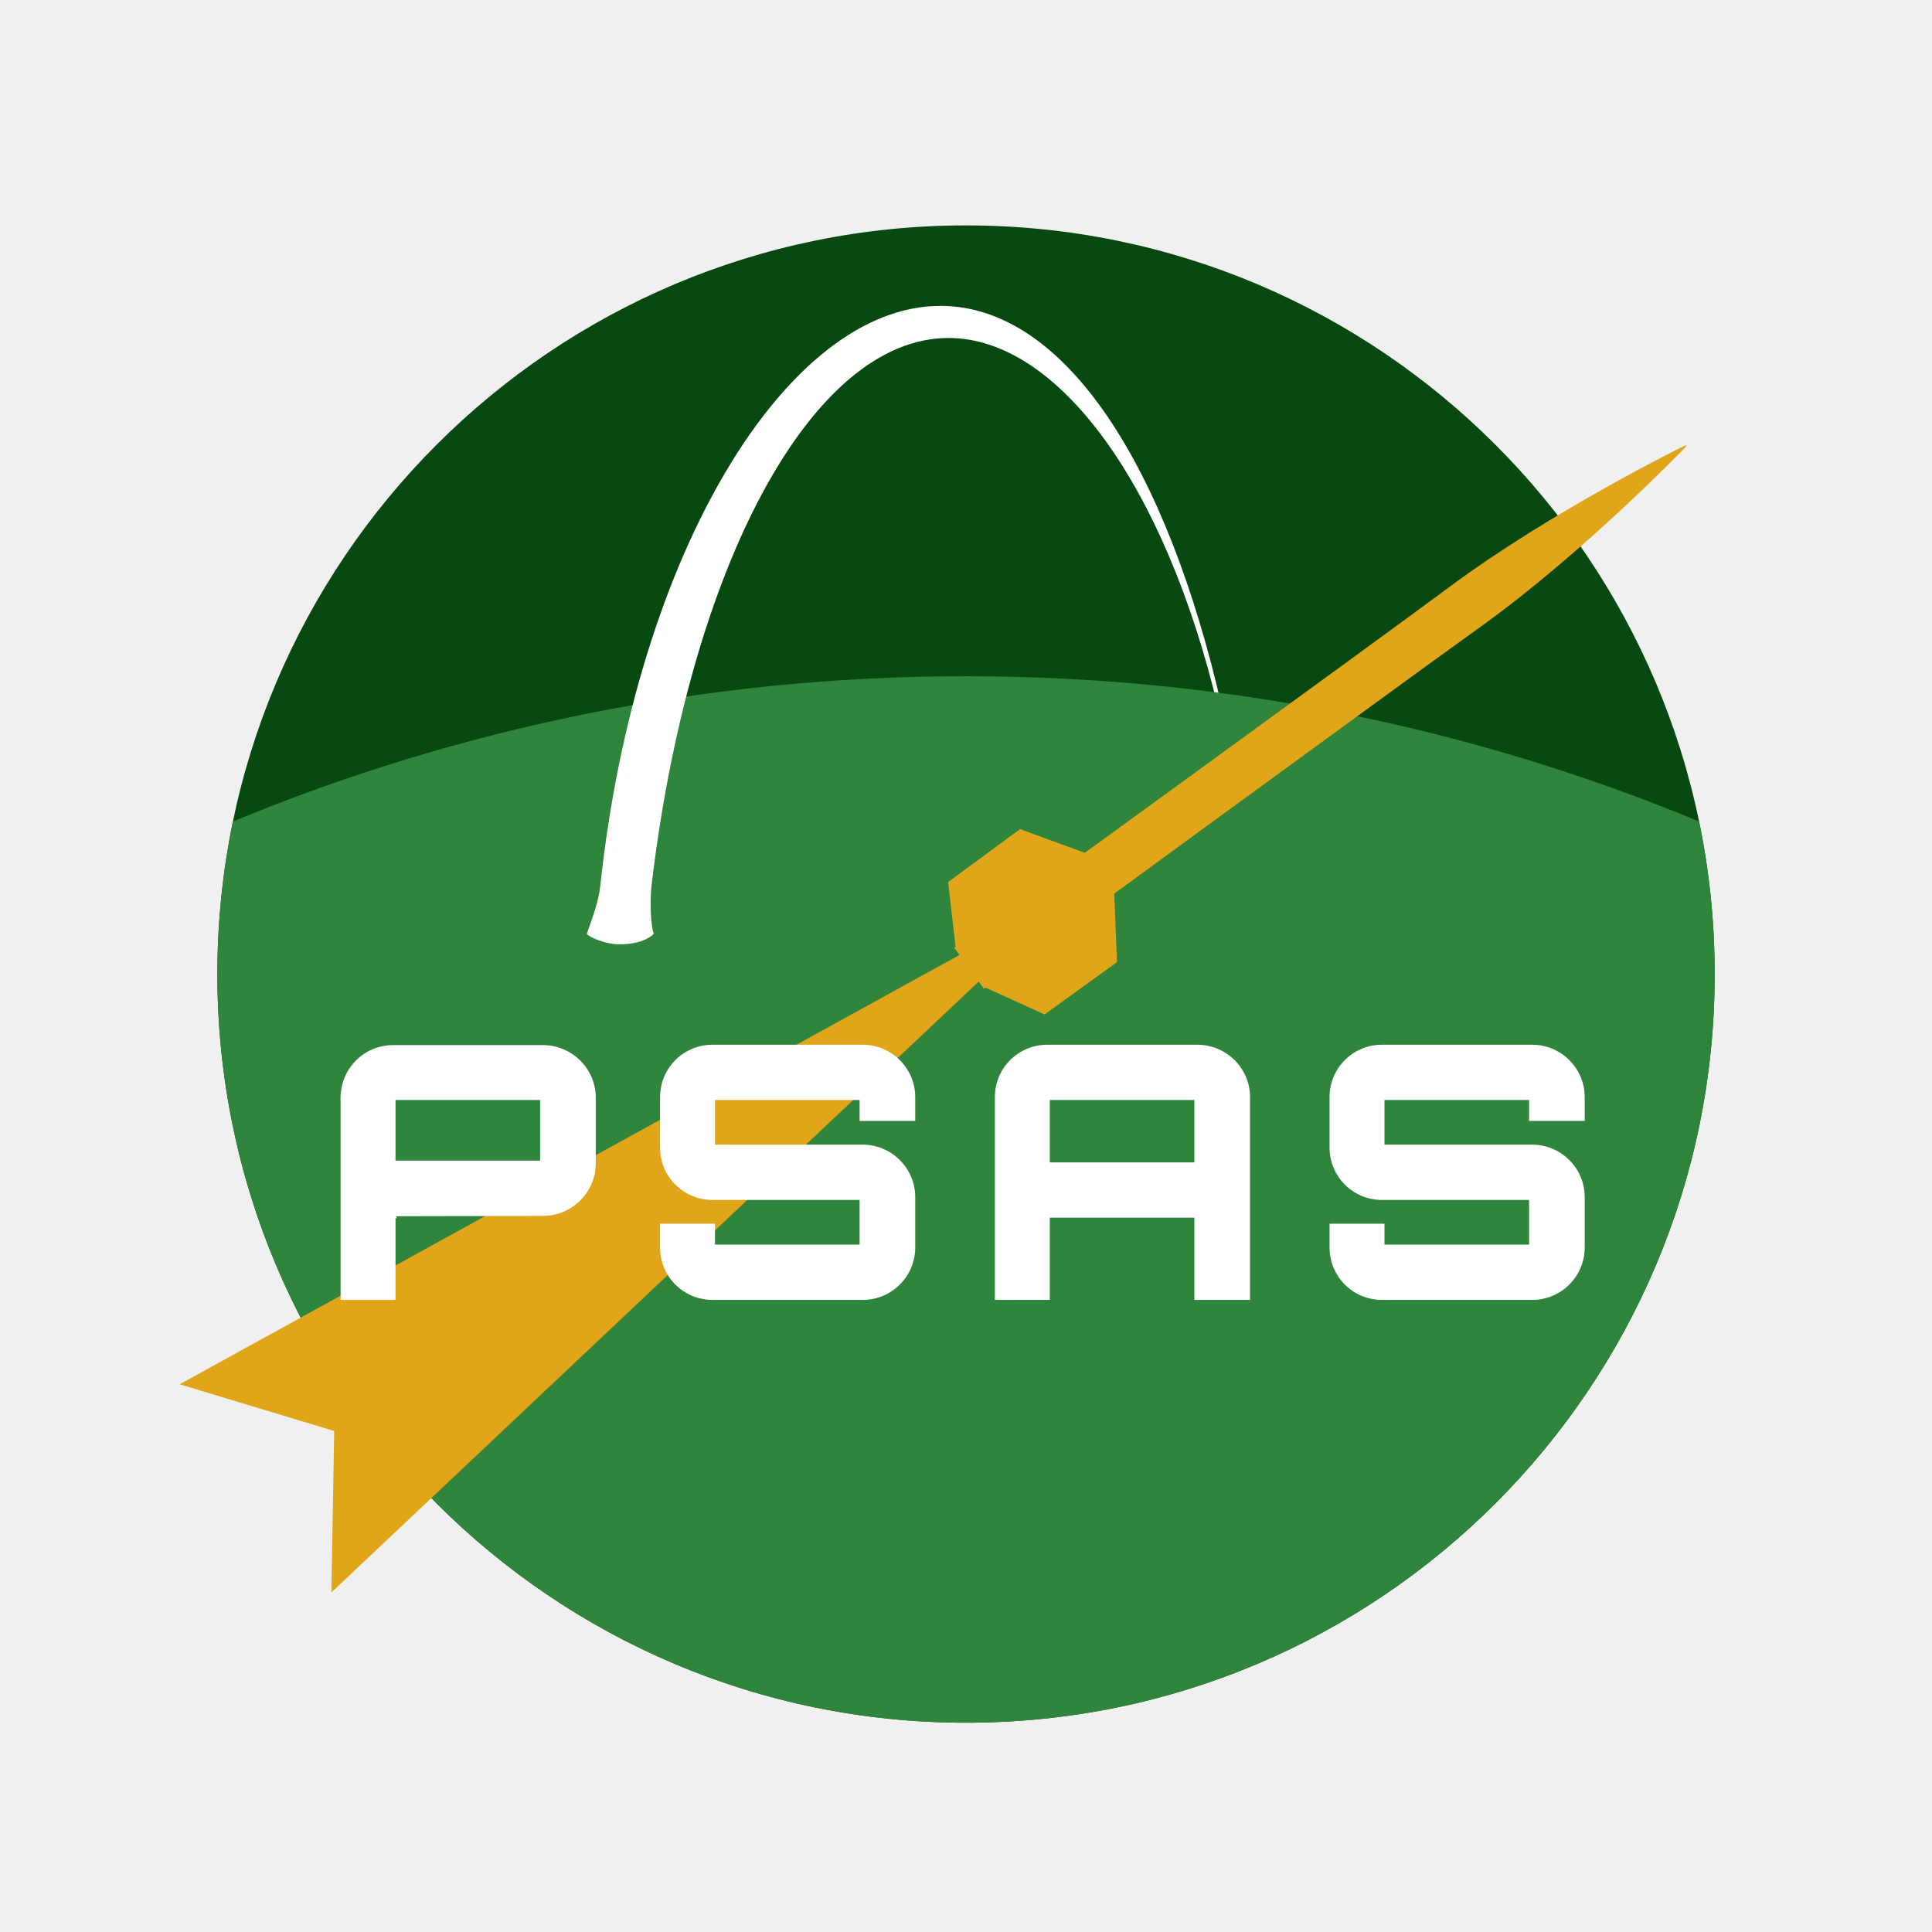
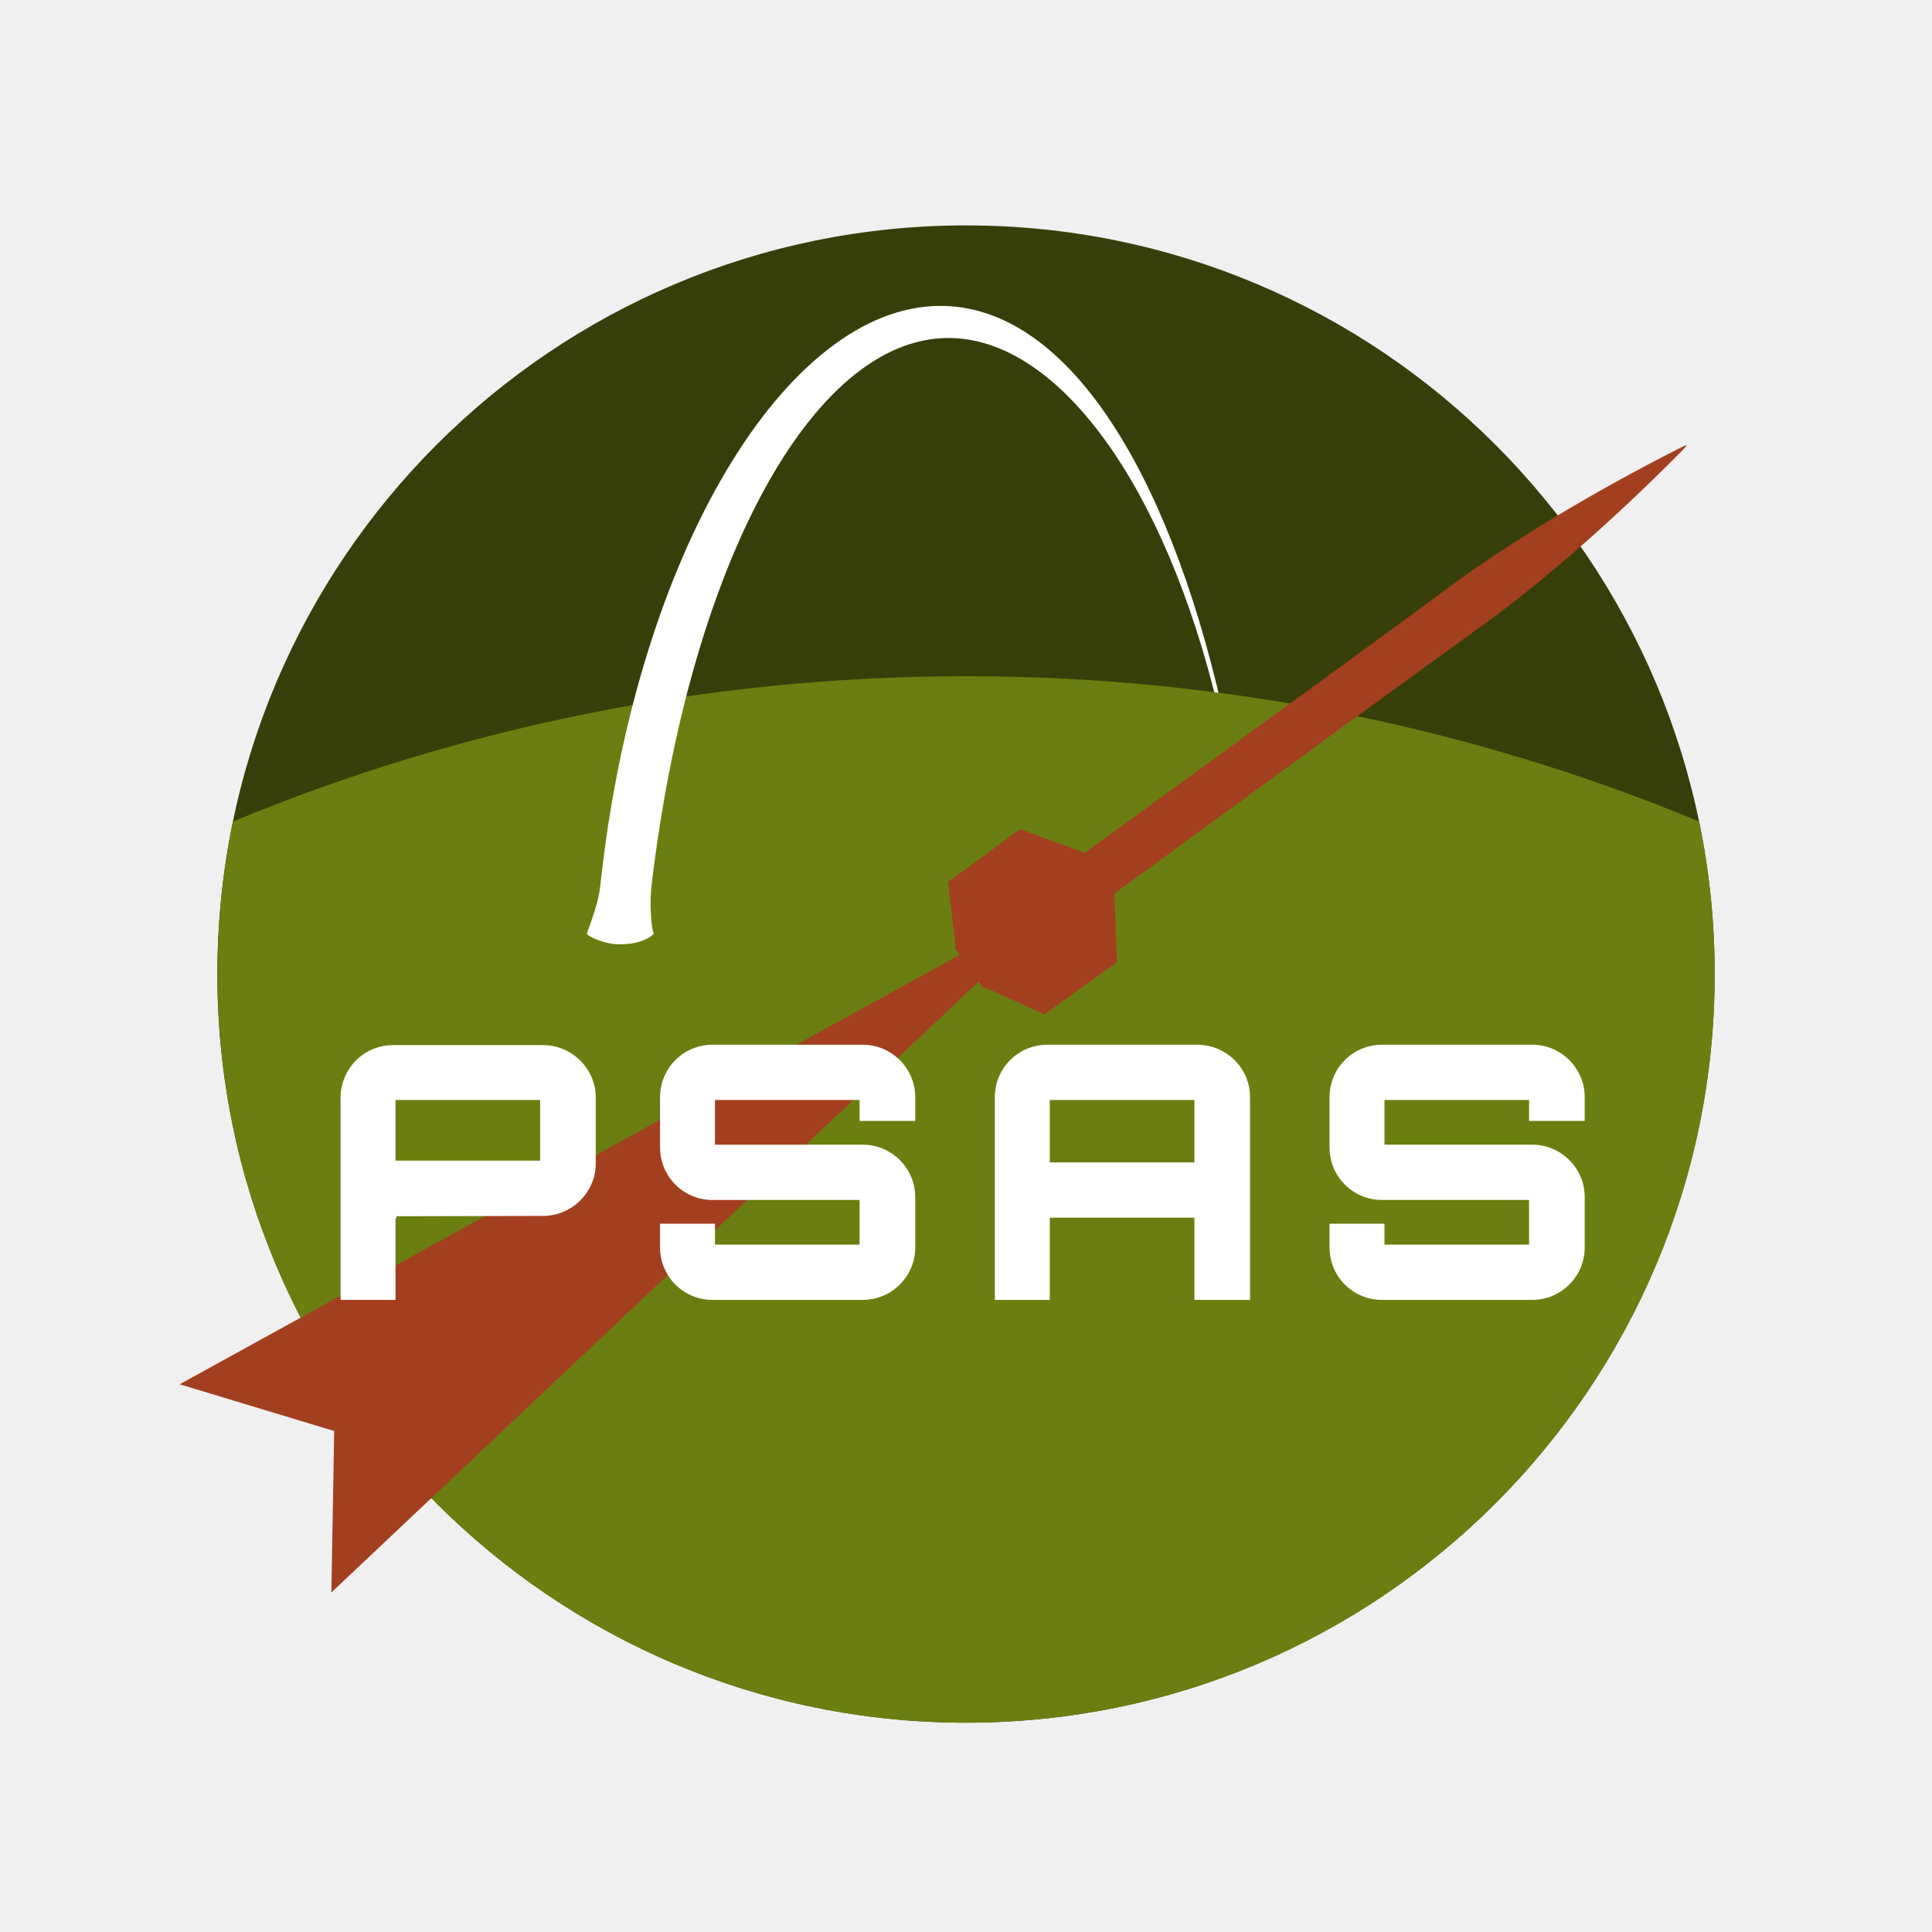
<svg xmlns="http://www.w3.org/2000/svg" width="425.197" height="425.197" id="svg2" version="1.1">
  <defs id="defs4" />
  <g id="layer1" transform="translate(0,-627.1656)">
-     <path style="fill:#074911;fill-opacity:1;stroke:none" id="path3887" d="m 318.898,194.882 a 159.449,159.449 0 1 1 -318.898,0 159.449,159.449 0 1 1 318.898,0 z" transform="matrix(1.033333,0,0,1.033333,47.83465,640.1577)" />
+     <path style="fill:#363f09;fill-opacity:1;stroke:none" id="path3887" d="m 318.898,194.882 c 0,88.061 -71.388,159.449 -159.449,159.449 C 71.388,354.331 0,282.943 0,194.882 0,106.821 71.388,35.433 159.449,35.433 c 88.061,0 159.449,71.388 159.449,159.449 z" transform="matrix(1.033333,0,0,1.033333,47.83465,640.1577)" />
    <path style="fill:#ffffff;fill-opacity:1;stroke:none" d="m 206.956,694.488 c -1.82,3.519 -1.82,3.519 1.777,7.062 24.232,0 47.733,32.555 59.373,81.52 0,0 -1.498,0 0.859,-0.042 -12.094,-53.099 -34.492,-88.541 -62.008,-88.541 z" id="path4673-3" />
-     <path style="fill:#2f853b;fill-opacity:1;stroke:none" d="m 212.598,775.987 c -57.141,0 -111.619,11.374 -161.312,31.969 -2.246,10.843 -3.438,22.085 -3.438,33.594 0,90.997 73.753,164.75 164.75,164.75 90.997,0 164.781,-73.754 164.781,-164.75 0,-11.507 -1.193,-22.752 -3.438,-33.594 -49.701,-20.601 -104.193,-31.969 -161.344,-31.969 z" id="path3889" />
-     <g transform="matrix(0.5890047,0.8081296,-0.8081296,0.5890047,990.1585,449.4185)" id="g4226-1" style="fill:#e0a519;fill-opacity:1;stroke:none">
-       <path id="path3404-64" d="m -145.276,857.481 -24.803,194.882 28.346,-21.433 28.346,21.433 -24.803,-194.882 z" style="fill:#e0a519;fill-opacity:1;stroke:none" />
-       <path id="path2943-2-1-6" d="m -146.84,822.198 -13.036,8.728 0.088,19.66 12.771,7.229" style="fill:#e0a519;fill-opacity:1;stroke:none;display:inline" />
-       <path id="path2890-1-9" d="m -136.147,858.047 c 0,0 -0.194,-116.85 -0.018,-134.561 0.282,-28.403 -5.357,-60.258 -5.357,-60.258 l -0.209,-0.629 -0.209,0.578 c 0,0 -5.628,31.856 -5.346,60.258 0.176,17.711 -0.03,134.571 -0.03,134.571 l 11.171,0.041 z" style="fill:#e0a519;fill-opacity:1;stroke:none" />
-       <path id="path2943-24-3" d="m -136.686,822.198 13.036,8.728 -0.088,19.66 -12.771,7.229" style="fill:#e0a519;fill-opacity:1;stroke:none" />
+     <path style="fill:#6a7f10;fill-opacity:1;stroke:none" d="m 212.598,775.987 c -57.141,0 -111.619,11.374 -161.312,31.969 -2.246,10.843 -3.438,22.085 -3.438,33.594 0,90.997 73.753,164.75 164.75,164.75 90.997,0 164.781,-73.754 164.781,-164.75 0,-11.507 -1.193,-22.752 -3.438,-33.594 -49.701,-20.601 -104.193,-31.969 -161.344,-31.969 z" id="path3889" />
+     <g transform="matrix(0.5890047,0.8081296,-0.8081296,0.5890047,990.1585,449.4185)" id="g4226-1" style="fill:#a33f1f;fill-opacity:1;stroke:none">
+       <path id="path3404-64" d="m -145.276,857.481 -24.803,194.882 28.346,-21.433 28.346,21.433 -24.803,-194.882 z" style="fill:#a33f1f;fill-opacity:1;stroke:none" />
+       <path id="path2943-2-1-6" d="m -146.84,822.198 -13.036,8.728 0.088,19.66 12.771,7.229" style="fill:#a33f1f;fill-opacity:1;stroke:none;display:inline" />
+       <path id="path2890-1-9" d="m -136.147,858.047 c 0,0 -0.194,-116.85 -0.018,-134.561 0.282,-28.403 -5.357,-60.258 -5.357,-60.258 l -0.209,-0.629 -0.209,0.578 c 0,0 -5.628,31.856 -5.346,60.258 0.176,17.711 -0.03,134.571 -0.03,134.571 l 11.171,0.041 z" style="fill:#a33f1f;fill-opacity:1;stroke:none" />
+       <path id="path2943-24-3" d="m -136.686,822.198 13.036,8.728 -0.088,19.66 -12.771,7.229" style="fill:#a33f1f;fill-opacity:1;stroke:none" />
    </g>
    <g style="font-size:78px;font-style:normal;font-variant:normal;font-weight:900;font-stretch:normal;text-align:center;line-height:125%;letter-spacing:9px;word-spacing:0px;writing-mode:lr-tb;text-anchor:middle;fill:#ffffff;fill-opacity:1;stroke:none;font-family:Orbitron;-inkscape-font-specification:Orbitron Heavy" id="text3825" transform="translate(7.2323809e-7,-1.601495)">
      <path d="m 74.957,871.174 0,43.679 12.09,0 0,-18.018 c 0.078,0.078 0.234,0.078 0.234,0.078 0,-0.312 -0.078,-0.468 -0.234,-0.468 l 32.448,-0.078 c 6.396,0 11.622,-5.226 11.622,-11.544 l 0,-14.508 c 0,-6.318 -5.226,-11.544 -11.622,-11.544 l -32.723,0 c -6.793,-0.104 -12.171,5.426 -11.815,12.403 z m 12.09,-0.313 31.824,0 0,13.338 -31.824,0 0,-13.338" id="path3817" />
      <path d="m 201.427,870.237 c 0,-6.396 -5.226,-11.544 -11.544,-11.544 l -33.072,0 c -6.396,0 -11.544,5.148 -11.544,11.544 l 0,11.076 c 0,6.396 5.148,11.544 11.544,11.544 l 32.37,0 0,9.828 -31.824,0 0,-4.602 -12.09,0 0,5.226 c 0,6.396 5.148,11.544 11.544,11.544 l 33.072,0 c 6.318,0 11.544,-5.148 11.544,-11.544 l 0,-11.076 c 0,-6.396 -5.226,-11.544 -11.544,-11.544 l -32.526,0 0,-9.828 31.824,0 0,4.602 12.246,0 0,-5.226" id="path3819" />
      <path d="m 230.493,858.693 c -6.396,0 -11.544,5.148 -11.544,11.544 l 0,44.616 12.09,0 0,-18.096 31.824,0 0,18.096 12.246,0 0,-44.616 c 0,-6.396 -5.226,-11.544 -11.622,-11.544 l -32.994,0 m 0.546,25.896 0,-13.728 31.824,0 0,13.728 -31.824,0" id="path3821" />
      <path d="m 348.767,870.237 c 0,-6.396 -5.226,-11.544 -11.544,-11.544 l -33.072,0 c -6.396,0 -11.544,5.148 -11.544,11.544 l 0,11.076 c 0,6.396 5.148,11.544 11.544,11.544 l 32.37,0 0,9.828 -31.824,0 0,-4.602 -12.09,0 0,5.226 c 0,6.396 5.148,11.544 11.544,11.544 l 33.072,0 c 6.318,0 11.544,-5.148 11.544,-11.544 l 0,-11.076 c 0,-6.396 -5.226,-11.544 -11.544,-11.544 l -32.526,0 0,-9.828 31.824,0 0,4.602 12.246,0 0,-5.226" id="path3823" />
    </g>
-     <g id="g4226" style="stroke:none;fill:#e0a519;fill-opacity:1">
-       <path id="path3404" d="m -145.276,857.481 -24.803,194.882 28.346,-21.433 28.346,21.433 -24.803,-194.882 z" style="fill:#e0a519;fill-opacity:1;stroke:none" />
-       <path id="path2943-2-1" d="m -146.84,822.198 -13.036,8.728 0.088,19.66 12.771,7.229" style="fill:#e0a519;fill-opacity:1;stroke:none;display:inline" />
-       <path id="path2890-1" d="m -136.147,858.047 c 0,0 -0.194,-116.85 -0.018,-134.561 0.282,-28.403 -5.357,-60.258 -5.357,-60.258 l -0.209,-0.629 -0.209,0.578 c 0,0 -5.628,31.856 -5.346,60.258 0.176,17.711 -0.03,134.571 -0.03,134.571 l 11.171,0.041 z" style="fill:#e0a519;stroke:none;stroke-width:1.5;stroke-linecap:butt;stroke-linejoin:miter;stroke-miterlimit:4;stroke-opacity:1;stroke-dasharray:none;fill-opacity:1" />
-       <path id="path2943-24" d="m -136.686,822.198 13.036,8.728 -0.088,19.66 -12.771,7.229" style="fill:#e0a519;fill-opacity:1;stroke:none" />
+     <g id="g4226" style="stroke:none;fill:#a33f1f;fill-opacity:1">
+       <path id="path3404" d="m -145.276,857.481 -24.803,194.882 28.346,-21.433 28.346,21.433 -24.803,-194.882 z" style="fill:#a33f1f;fill-opacity:1;stroke:none" />
+       <path id="path2943-2-1" d="m -146.84,822.198 -13.036,8.728 0.088,19.66 12.771,7.229" style="fill:#a33f1f;fill-opacity:1;stroke:none;display:inline" />
+       <path id="path2890-1" d="m -136.147,858.047 c 0,0 -0.194,-116.85 -0.018,-134.561 0.282,-28.403 -5.357,-60.258 -5.357,-60.258 l -0.209,-0.629 -0.209,0.578 c 0,0 -5.628,31.856 -5.346,60.258 0.176,17.711 -0.03,134.571 -0.03,134.571 l 11.171,0.041 z" style="fill:#a33f1f;stroke:none;stroke-width:1.5;stroke-linecap:butt;stroke-linejoin:miter;stroke-miterlimit:4;stroke-opacity:1;stroke-dasharray:none;fill-opacity:1" />
+       <path id="path2943-24" d="m -136.686,822.198 13.036,8.728 -0.088,19.66 -12.771,7.229" style="fill:#a33f1f;fill-opacity:1;stroke:none" />
    </g>
    <path style="fill:#ffffff;fill-opacity:1;stroke:none" d="m 206.956,694.488 c -33.763,0 -67.012,54.335 -74.857,127.718 -0.369,3.45 -1.761,7.024 -2.945,10.471 0.418,0.701 3.899,2.233 6.846,2.302 4.26,0.1 6.843,-1.201 7.891,-2.302 -0.667,-1.532 -0.91,-7.126 -0.498,-10.619 8.24,-69.798 35.111,-120.508 65.34,-120.508 1.82,-3.519 1.82,-3.519 -1.777,-7.063 z" id="path4673" />
-     <rect style="fill:#074911;fill-opacity:1;stroke:none" id="rect3007" width="35.433" height="35.433" x="768.898" y="35.433" transform="matrix(0,1,-1,0,0,0)" />
-     <rect style="fill:#2f853b;fill-opacity:1;stroke:none" id="rect3007-6" width="35.433" height="35.433" x="804.331" y="35.433" transform="matrix(0,1,-1,0,0,0)" />
-     <rect style="fill:#e0a519;fill-opacity:1;stroke:none" id="rect3007-8" width="35.433" height="35.433" x="839.764" y="35.433" transform="matrix(0,1,-1,0,0,0)" />
+     <rect style="fill:#3b4709;fill-opacity:1;stroke:none" id="rect3007" width="35.433" height="35.433" x="768.898" y="35.433" transform="matrix(0,1,-1,0,0,0)" />
+     <rect style="fill:#6a7f10;fill-opacity:1;stroke:none" id="rect3007-6" width="35.433" height="35.433" x="804.331" y="35.433" transform="matrix(0,1,-1,0,0,0)" />
+     <rect style="fill:#e6dc8f;fill-opacity:1;stroke:none" id="rect3007-8" width="35.433" height="35.433" x="839.764" y="35.433" transform="matrix(0,1,-1,0,0,0)" />
+     <rect style="fill:#a33f1f;fill-opacity:1;stroke:none" id="rect3007-8-1" width="35.433" height="35.433" x="875.197" y="35.433" transform="matrix(0,1,-1,0,0,0)" />
  </g>
</svg>
